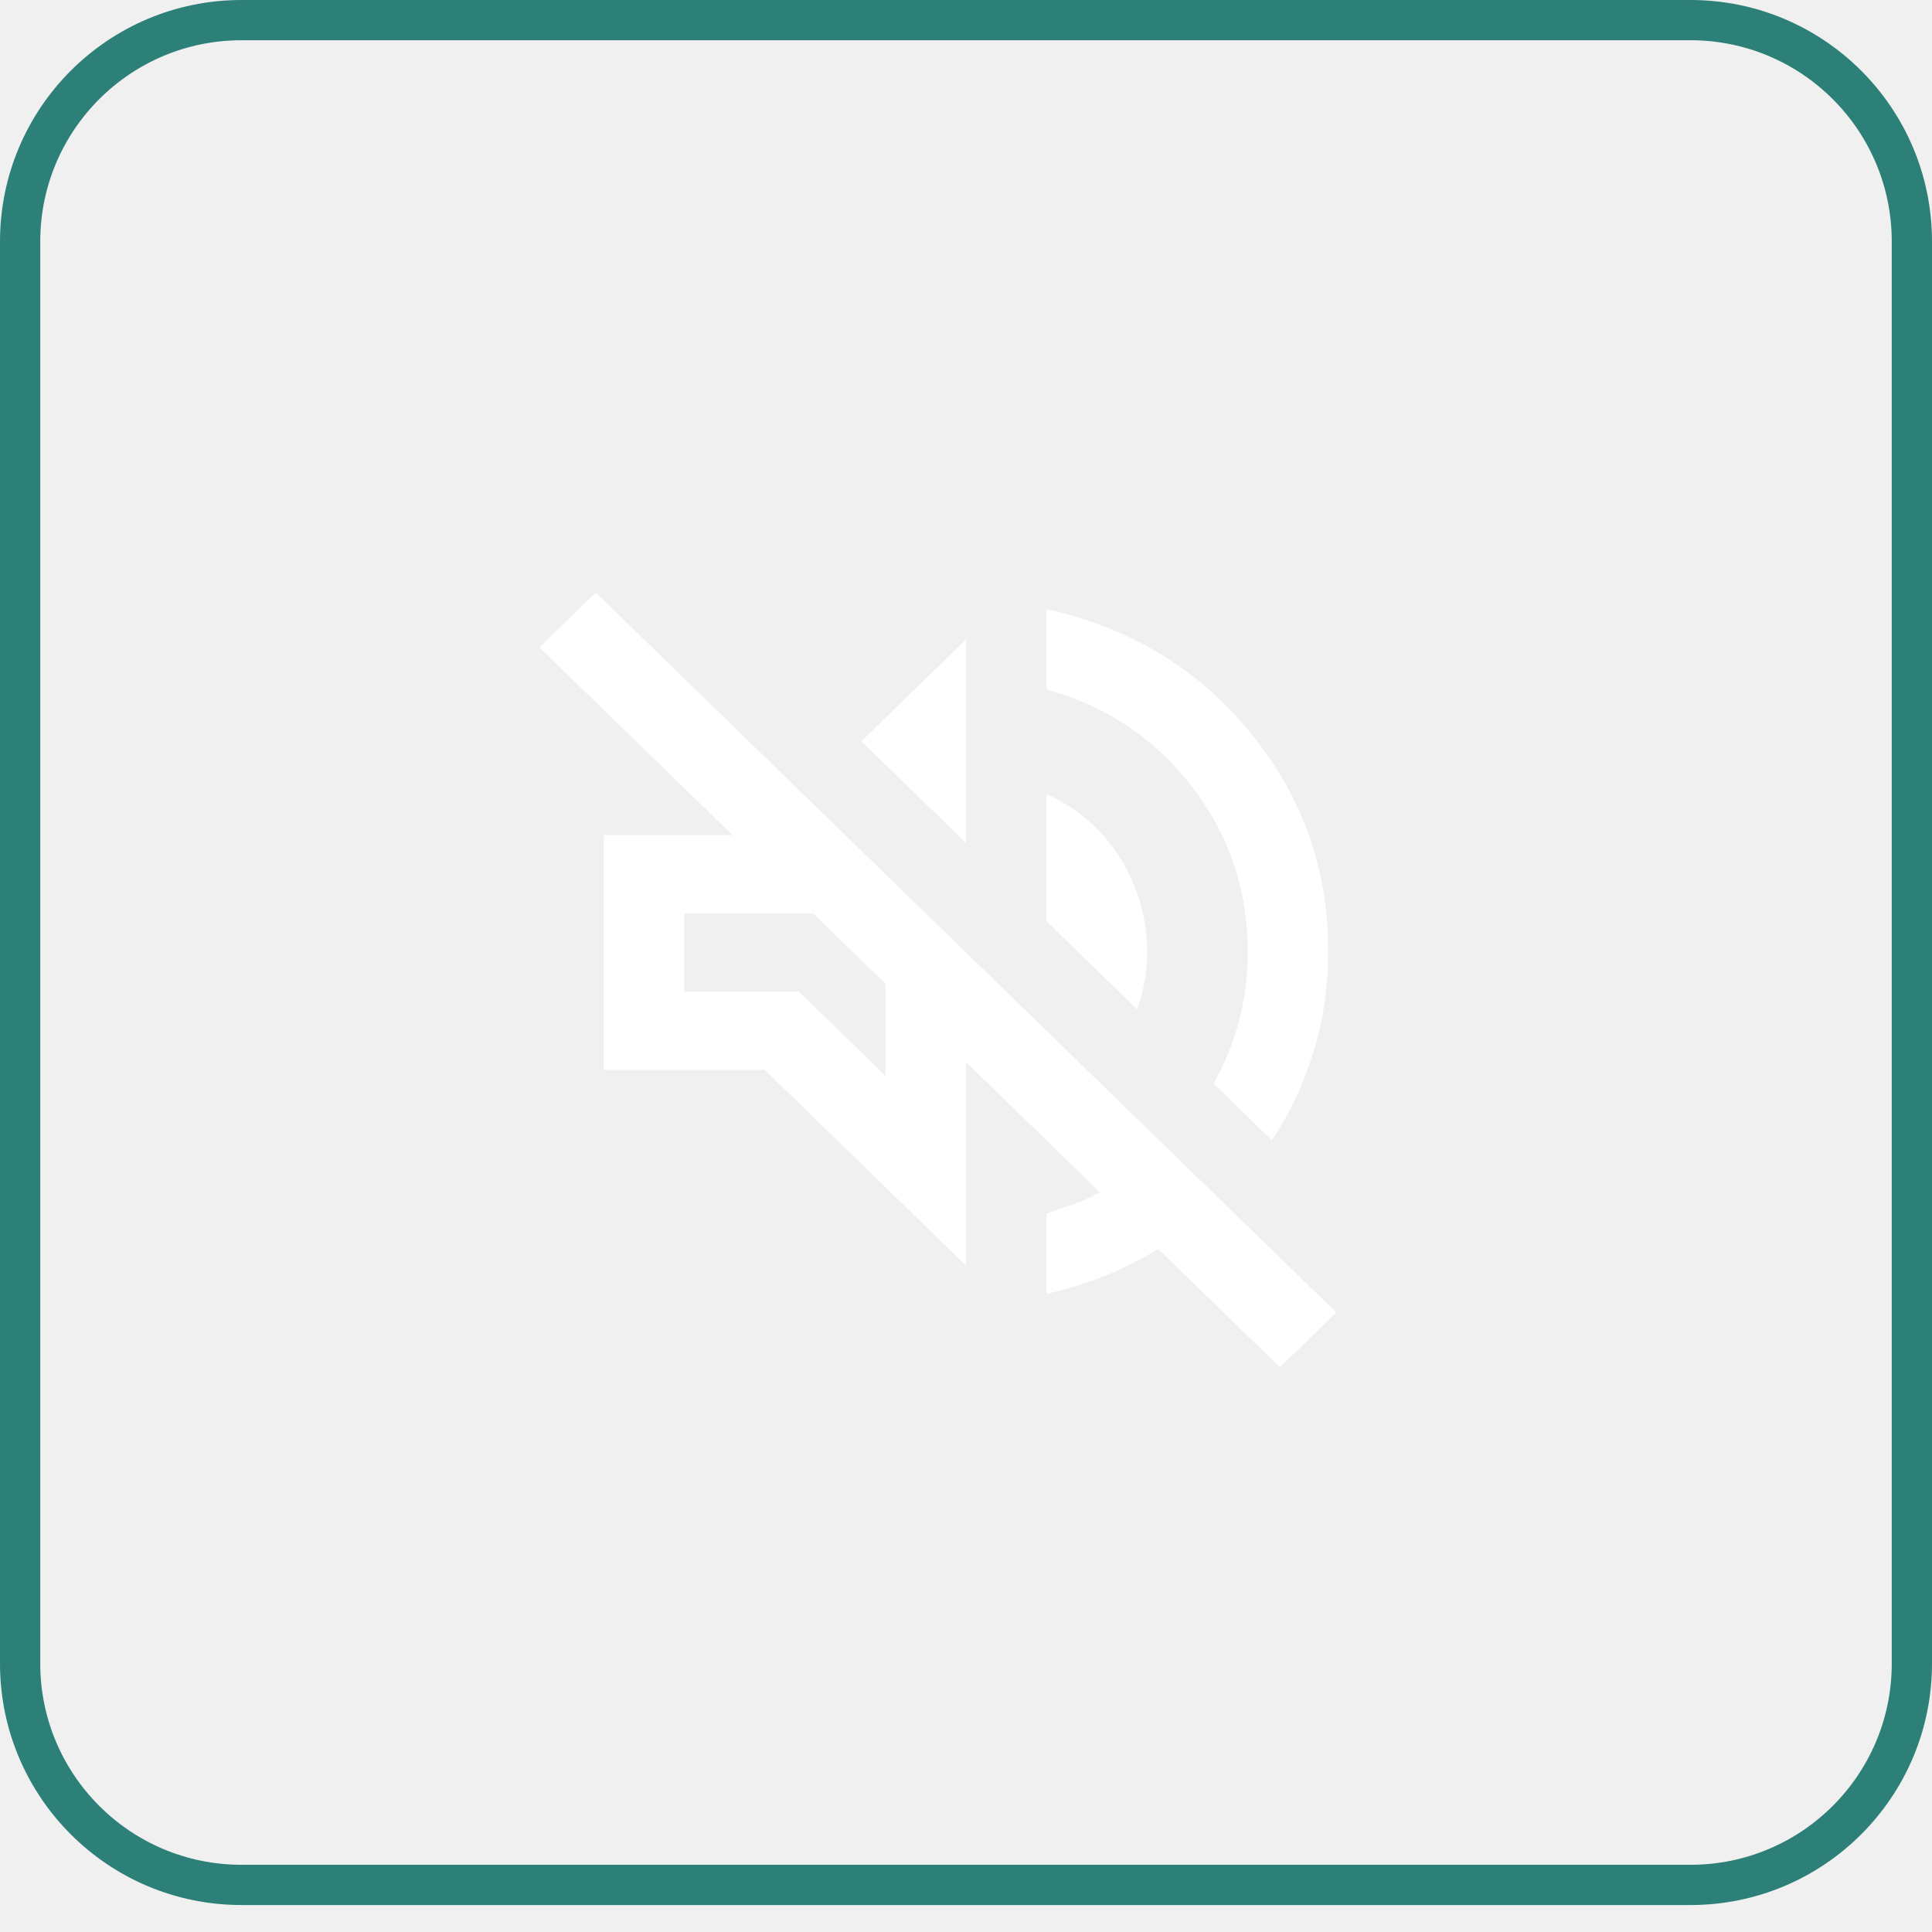
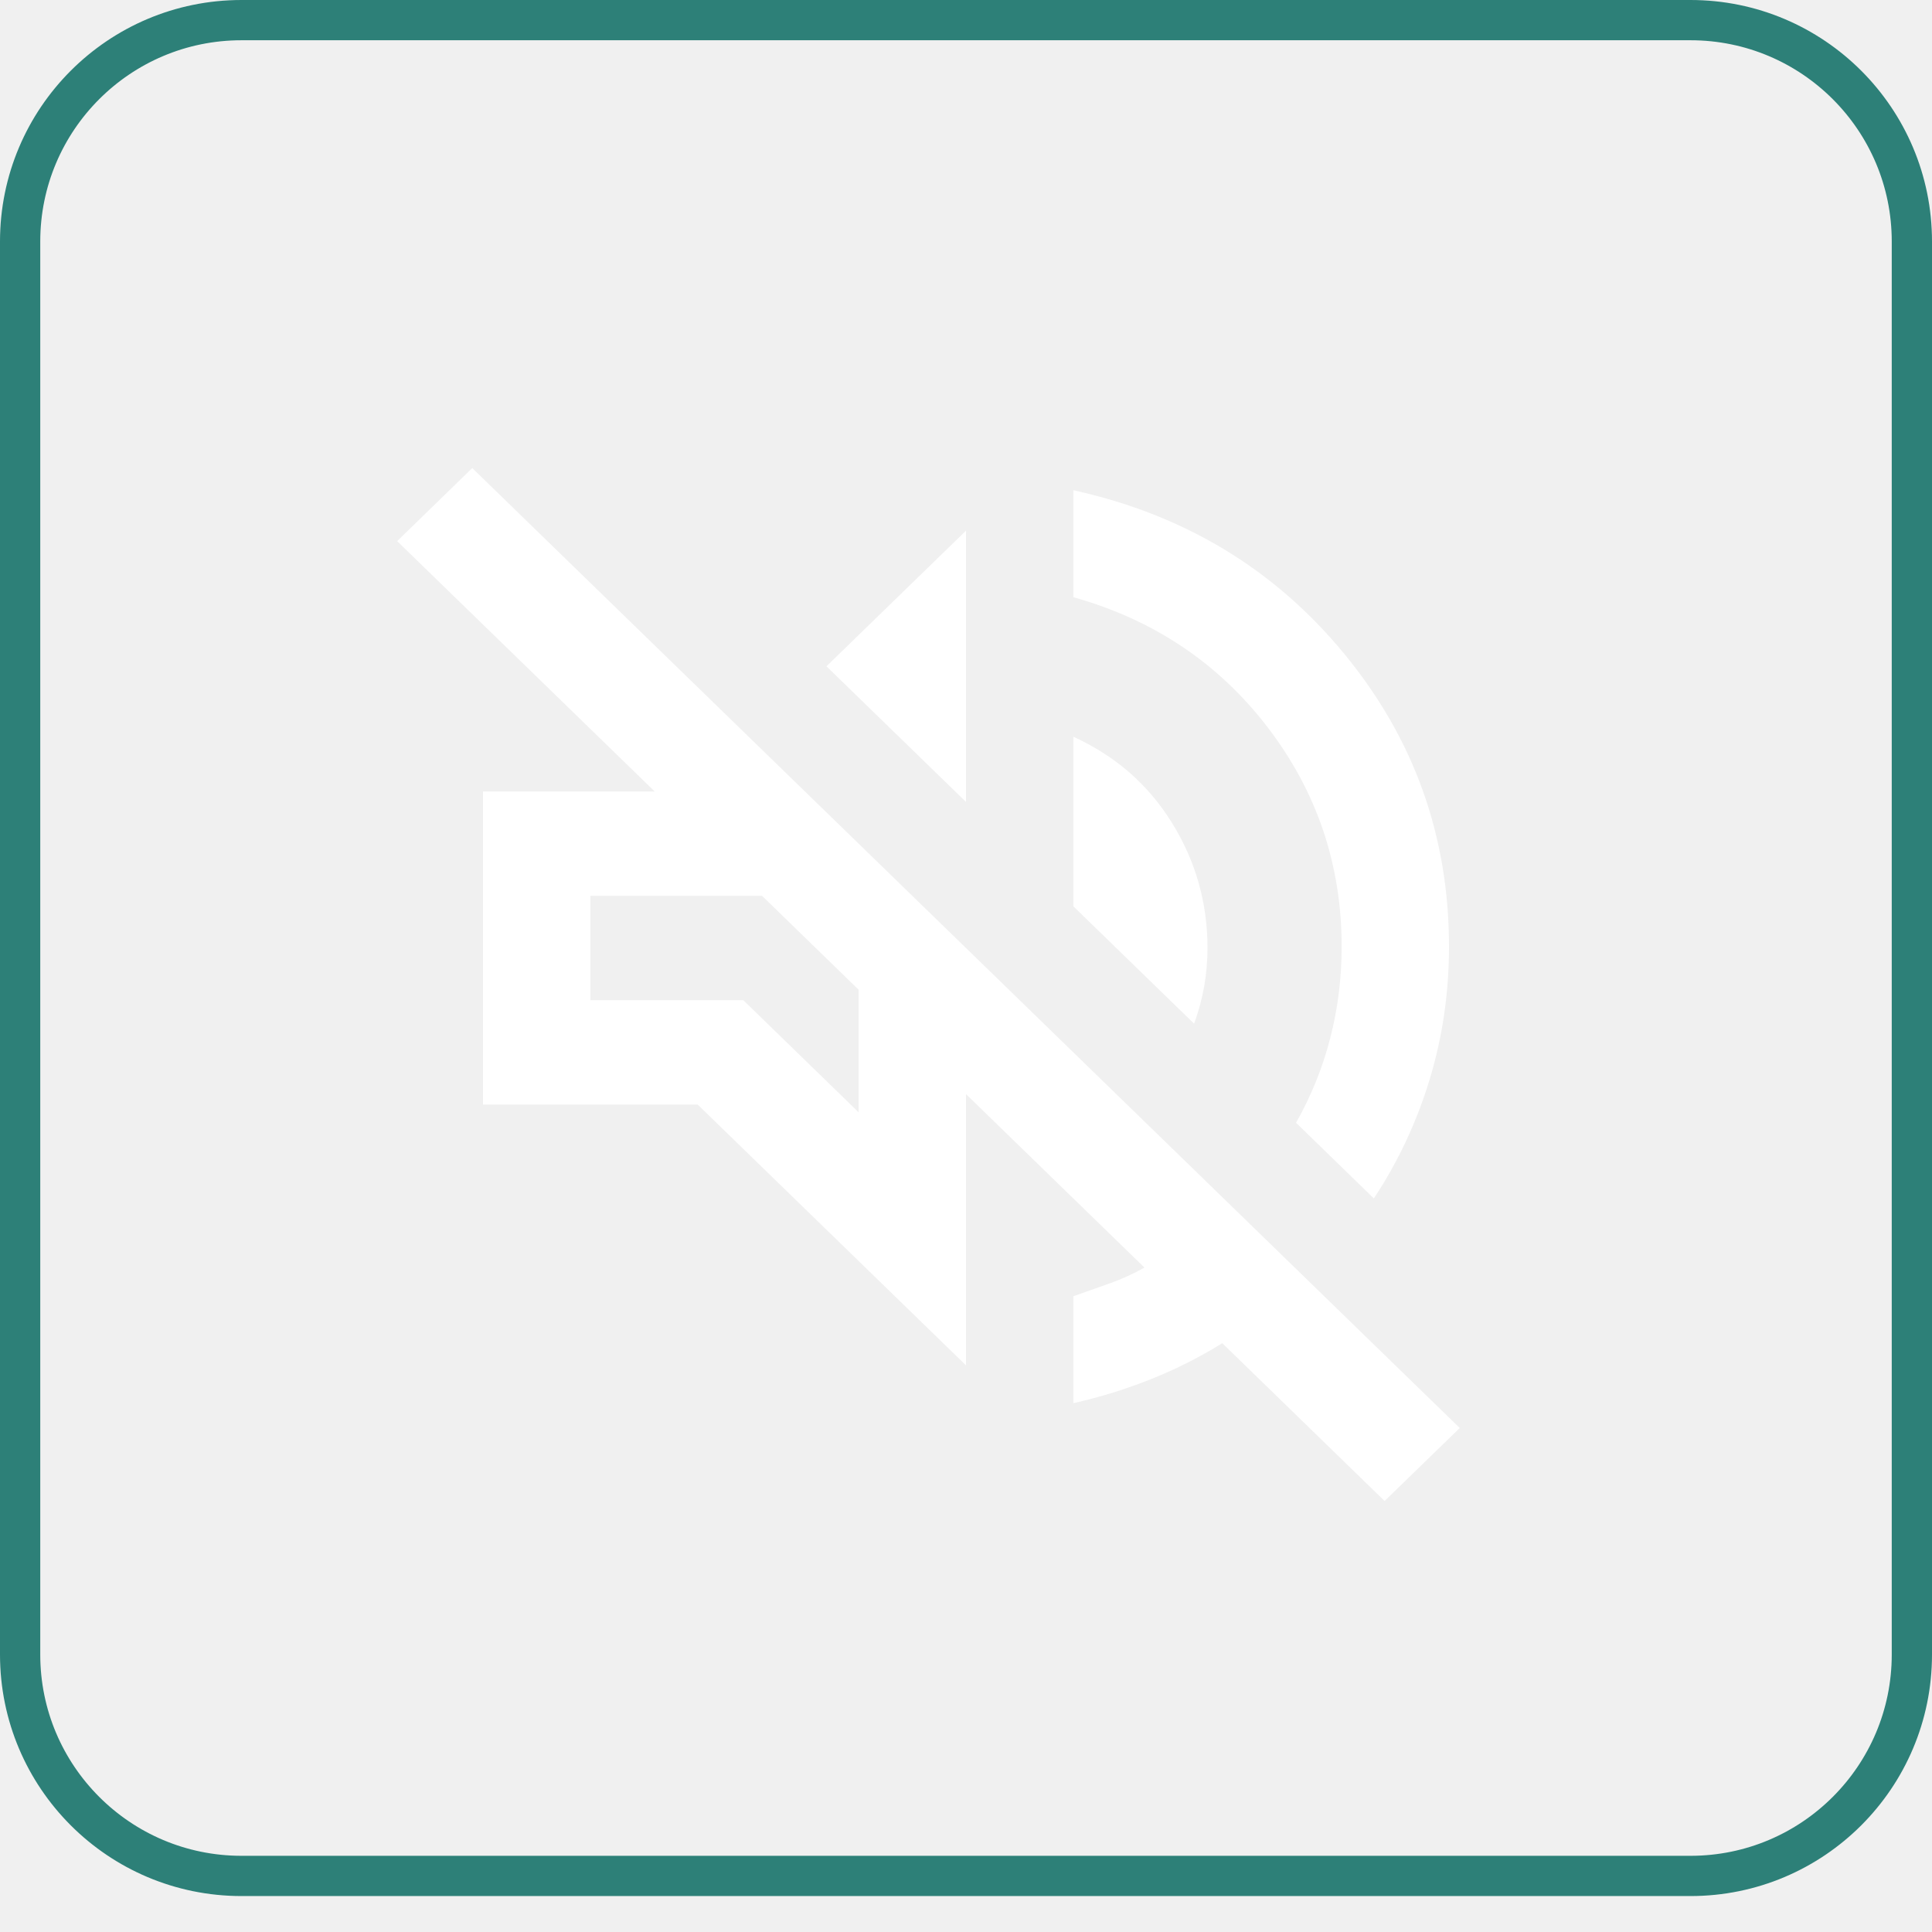
<svg xmlns="http://www.w3.org/2000/svg" width="48" height="48" viewBox="0 0 48 48" fill="none">
-   <rect x="0.5" y="0.5" width="47" height="46.33" rx="5.5" stroke="#2D8078" />
-   <path d="M31.8 33.969L28.775 31.029C28.358 31.288 27.917 31.511 27.45 31.697C26.983 31.883 26.5 32.033 26 32.146V30.154C26.233 30.073 26.462 29.992 26.687 29.911C26.912 29.83 27.125 29.732 27.325 29.619L24 26.387V31.442L19 26.581H15V20.749H18.2L13.4 16.083L14.8 14.722L33.2 32.608L31.8 33.969ZM31.6 28.331L30.15 26.922C30.433 26.419 30.646 25.893 30.787 25.342C30.929 24.791 31 24.224 31 23.641C31 22.118 30.542 20.757 29.625 19.558C28.708 18.359 27.5 17.549 26 17.128V15.135C28.067 15.589 29.75 16.605 31.05 18.185C32.35 19.765 33 21.583 33 23.641C33 24.499 32.879 25.326 32.637 26.119C32.396 26.913 32.05 27.651 31.6 28.331ZM28.25 25.075L26 22.887V19.728C26.783 20.084 27.396 20.619 27.837 21.332C28.279 22.045 28.5 22.823 28.5 23.665C28.5 23.908 28.479 24.147 28.437 24.382C28.396 24.617 28.333 24.848 28.25 25.075ZM24 20.943L21.4 18.416L24 15.888V20.943ZM22 26.727V24.443L20.2 22.693H17V24.637H19.85L22 26.727Z" fill="white" />
+   <rect x="0.5" y="0.5" width="47" height="46.107" rx="5.5" stroke="#2D8078" />
+   <path d="M34.4 37.292L30.367 33.371C29.811 33.717 29.222 34.014 28.6 34.263C27.978 34.511 27.333 34.711 26.667 34.862V32.205C26.978 32.097 27.283 31.989 27.583 31.881C27.883 31.773 28.167 31.643 28.433 31.492L24 27.183V33.922L17.333 27.442H12V19.665H16.267L9.867 13.444L11.733 11.629L36.267 35.478L34.4 37.292ZM34.133 29.775L32.2 27.895C32.578 27.226 32.861 26.524 33.05 25.789C33.239 25.055 33.333 24.299 33.333 23.521C33.333 21.49 32.722 19.676 31.5 18.077C30.278 16.479 28.667 15.399 26.667 14.837V12.18C29.422 12.785 31.667 14.14 33.4 16.247C35.133 18.353 36 20.777 36 23.521C36 24.666 35.839 25.767 35.517 26.826C35.194 27.884 34.733 28.867 34.133 29.775ZM29.667 25.433L26.667 22.517V18.304C27.711 18.779 28.528 19.492 29.117 20.443C29.706 21.393 30 22.43 30 23.553C30 23.877 29.972 24.196 29.917 24.509C29.861 24.823 29.778 25.13 29.667 25.433ZM24 19.924L20.533 16.554L24 13.184V19.924ZM21.333 27.636V24.59L18.933 22.257H14.667V24.849H18.467L21.333 27.636Z" fill="white" />
</svg>
